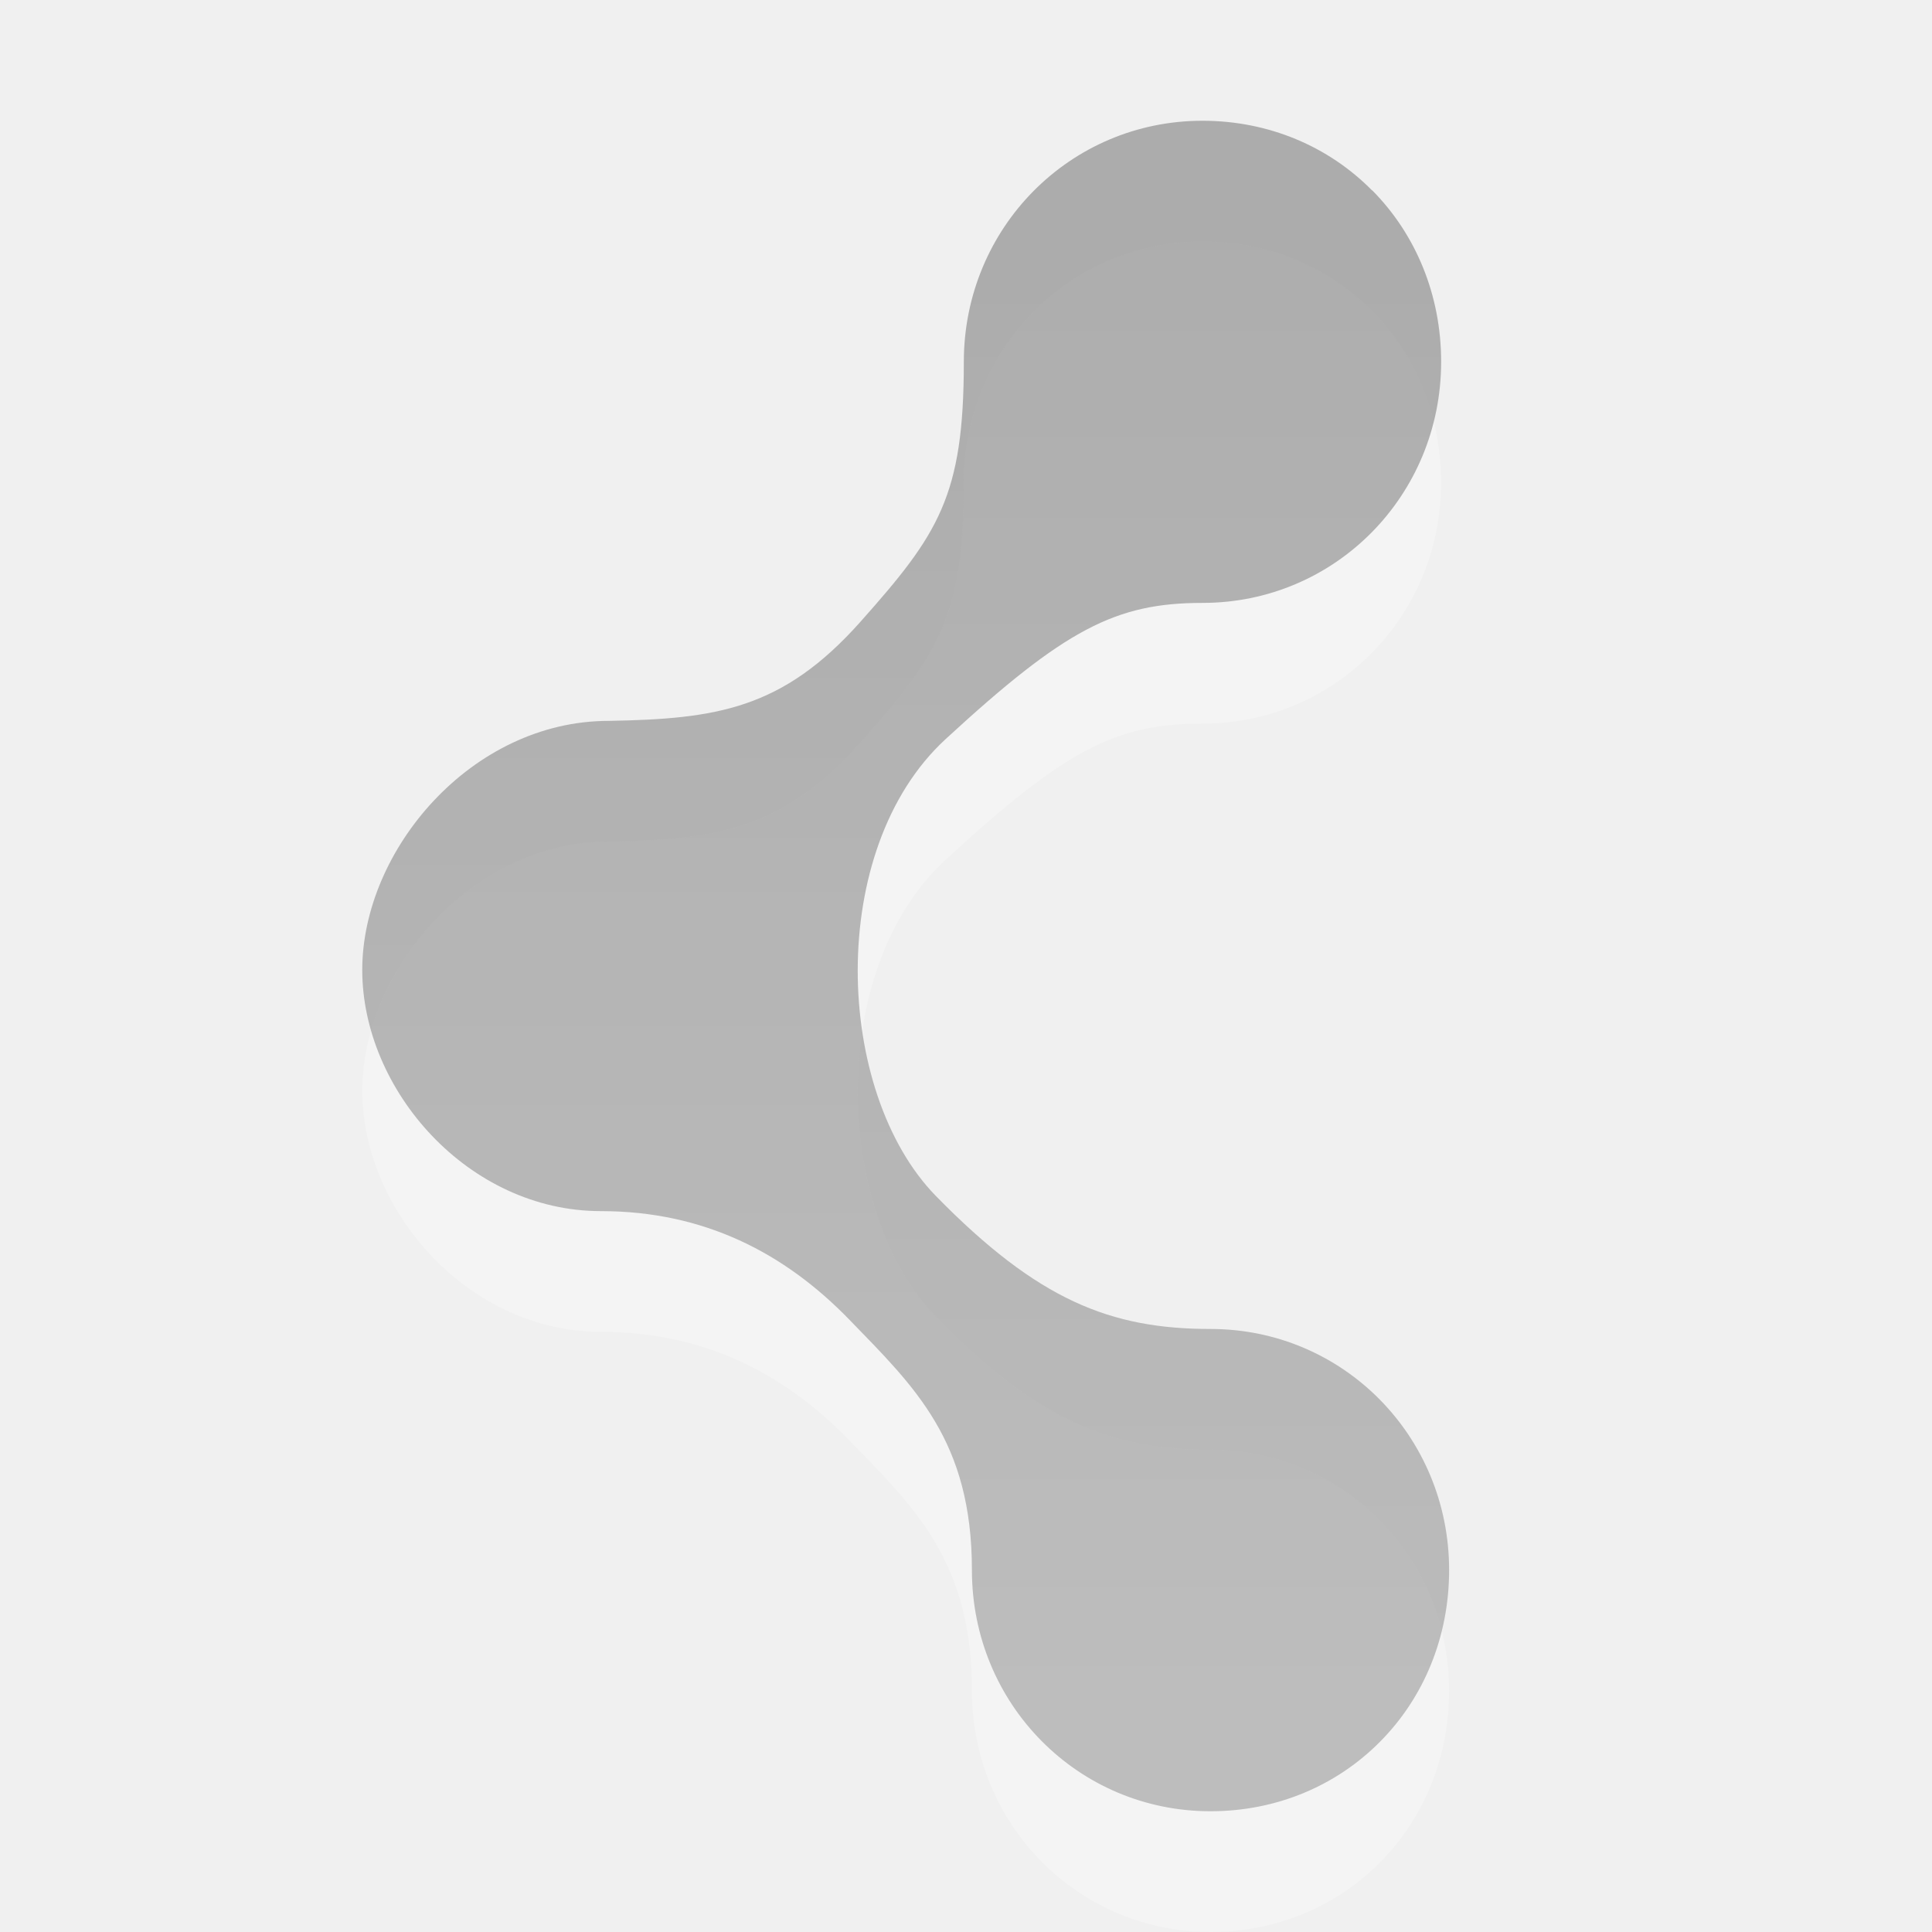
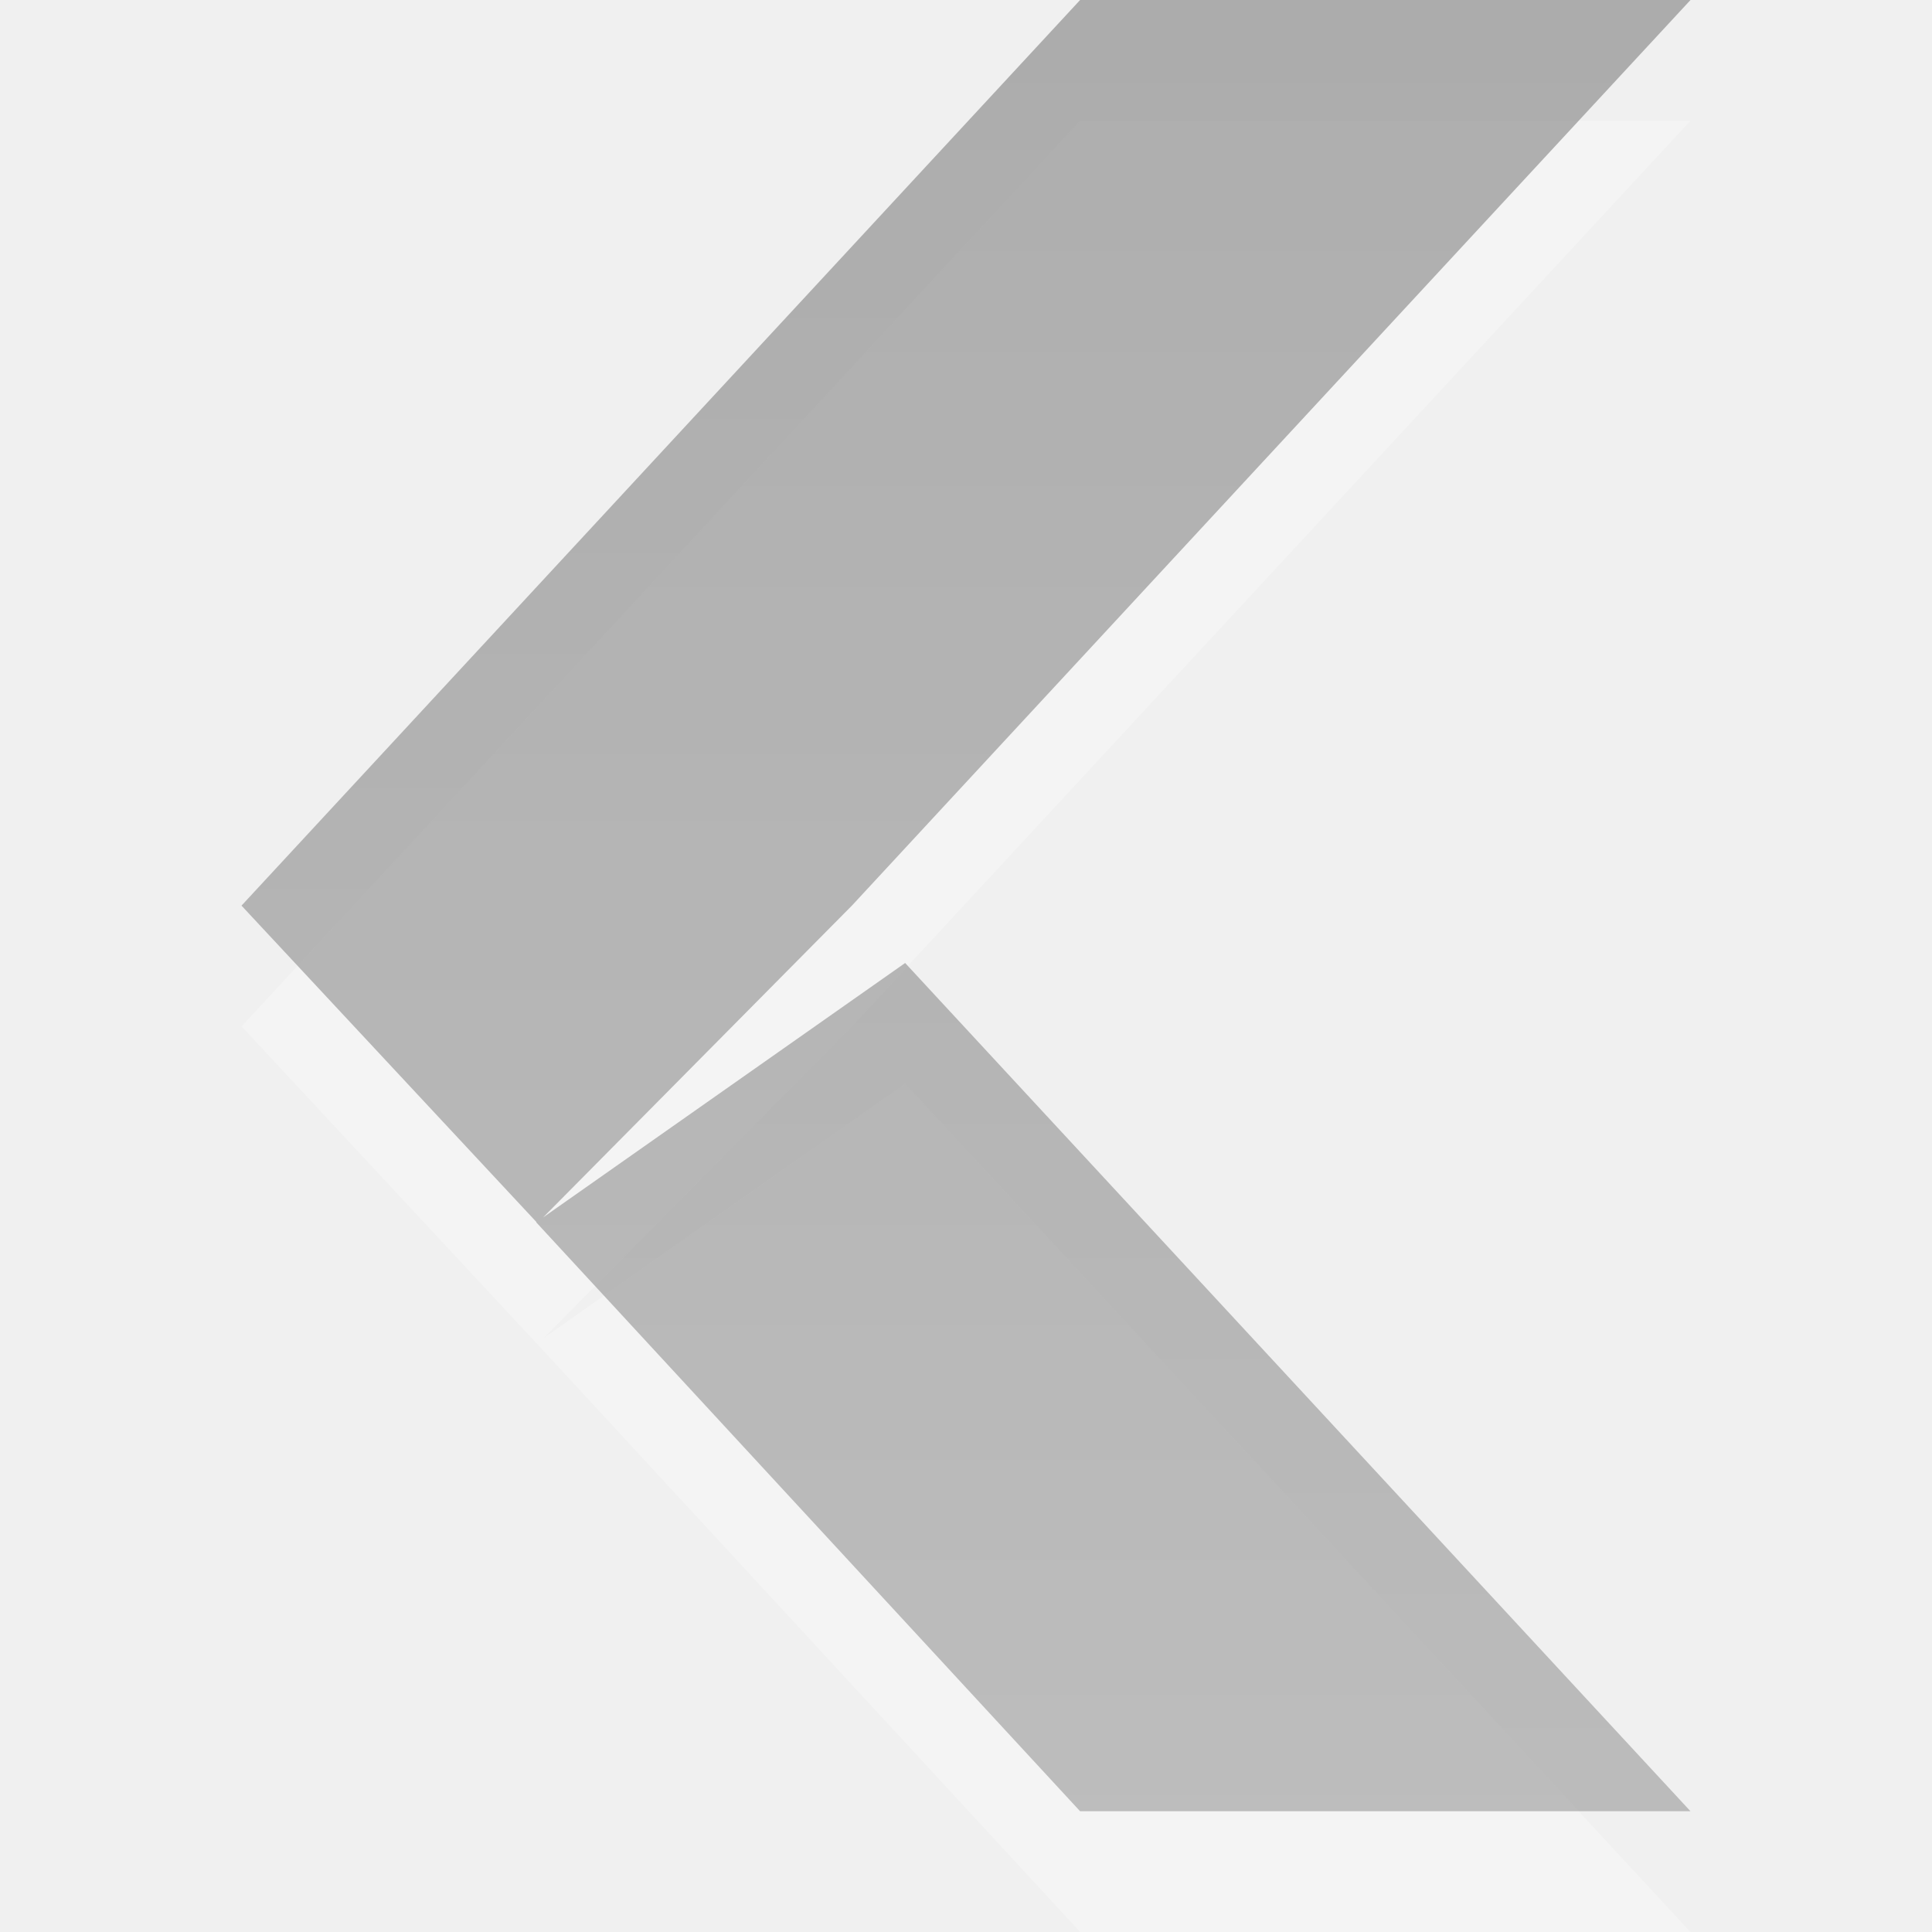
- <svg xmlns="http://www.w3.org/2000/svg" xmlns:xlink="http://www.w3.org/1999/xlink" version="1.1" width="16" height="16" id="svg14699">
-   <defs id="defs14701">
-     <linearGradient id="linearGradient3587-6-5-3-7-8-8">
-       <stop id="stop3589-9-2-2-3-2-6" style="stop-color:#000000;stop-opacity:1" offset="0" />
-       <stop id="stop3591-7-4-73-3-5-3" style="stop-color:#363636;stop-opacity:1" offset="1" />
+ <svg xmlns="http://www.w3.org/2000/svg" xmlns:xlink="http://www.w3.org/1999/xlink" version="1.1" width="16" height="16" id="svg6001">
+   <defs id="defs6003">
+     <linearGradient gradientUnits="userSpaceOnUse" y2="19" x2="11" y1="4" x1="11" id="linearGradient4144" xlink:href="#linearGradient4138" />
+     <linearGradient id="linearGradient4138">
+       <stop id="stop4140" offset="0" style="stop-color:#000000;stop-opacity:1" />
+       <stop id="stop4142" offset="1" style="stop-color:#363636;stop-opacity:1" />
    </linearGradient>
-     <linearGradient x1="-21.121" y1="326.966" x2="-21.121" y2="338.903" id="linearGradient14836" xlink:href="#linearGradient3587-6-5-3-7-8-8" gradientUnits="userSpaceOnUse" gradientTransform="translate(-188,0)" />
  </defs>
-   <g id="layer1">
-     <g transform="translate(216,-325)" id="g13843" style="opacity:0.4;display:inline;enable-background:new">
-       <path d="M -204.637,327.577 C -204.996,327.213 -205.493,327 -206.042,327 c -1.097,0 -1.976,0.888 -1.976,1.997 0,1.112 -0.21,1.426 -0.856,2.152 -0.646,0.726 -1.195,0.805 -2.085,0.821 -1.135,0 -2.041,1.068 -2.041,2.063 0,0.995 0.878,1.997 1.976,1.997 0.851,0 1.519,0.343 2.059,0.9 0.54,0.557 1.014,1.002 1.014,2.073 0,1.109 0.878,1.997 1.976,1.997 0.549,0 1.045,-0.213 1.405,-0.577 0.36,-0.363 0.571,-0.865 0.571,-1.42 0,-1.109 -0.878,-1.997 -1.976,-1.997 -0.828,0 -1.43,-0.239 -2.273,-1.1 -0.843,-0.861 -0.913,-2.871 0.078,-3.784 0.991,-0.913 1.41,-1.129 2.129,-1.129 1.097,0 1.976,-0.888 1.976,-1.997 -4e-5,-0.554 -0.211,-1.057 -0.571,-1.42 l -1e-5,-4e-5 z" id="path13845" style="opacity:0.6;fill:#ffffff;fill-opacity:1;stroke:none;display:inline;enable-background:new" />
-       <path d="M -204.637,326.577 C -204.996,326.213 -205.493,326 -206.042,326 c -1.097,0 -1.976,0.888 -1.976,1.997 0,1.112 -0.21,1.426 -0.856,2.152 -0.646,0.726 -1.195,0.805 -2.085,0.821 -1.135,0 -2.041,1.068 -2.041,2.063 0,0.995 0.878,1.997 1.976,1.997 0.851,0 1.519,0.343 2.059,0.9 0.54,0.557 1.014,1.002 1.014,2.073 0,1.109 0.878,1.997 1.976,1.997 0.549,0 1.045,-0.213 1.405,-0.577 0.36,-0.363 0.571,-0.865 0.571,-1.42 0,-1.109 -0.878,-1.997 -1.976,-1.997 -0.828,0 -1.43,-0.239 -2.273,-1.1 -0.843,-0.861 -0.913,-2.871 0.078,-3.784 0.991,-0.913 1.41,-1.129 2.129,-1.129 1.097,0 1.976,-0.888 1.976,-1.997 -4e-5,-0.554 -0.211,-1.057 -0.571,-1.42 l -1e-5,-4e-5 z" id="path13847" style="opacity:0.7;fill:url(#linearGradient14836);fill-opacity:1;stroke:none;display:inline;enable-background:new" />
-     </g>
+   <g transform="translate(-3,-4)" id="g4154" style="opacity:0.4">
+     <path style="color:#000000;display:inline;overflow:visible;visibility:visible;opacity:0.6;fill:#ffffff;fill-opacity:1;fill-rule:nonzero;stroke:none;stroke-width:1;marker:none;enable-background:new" d="M 11.945,5 5,12.5 l 2.441,2.623 0.01,0.01 L 11.945,20 17,20 10.496,12.975 7.506,15.078 10.055,12.5 17,5 11.945,5 Z" id="rect4985-3" />
+     <path style="color:#000000;display:inline;overflow:visible;visibility:visible;opacity:0.7;fill:url(#linearGradient4144);fill-opacity:1;fill-rule:nonzero;stroke:none;stroke-width:1;marker:none;enable-background:new" d="M 11.945,4 5,11.5 l 2.443,2.621 -0.002,0.002 L 11.945,19 17,19 10.496,11.975 7.498,14.082 10.055,11.5 17,4 11.945,4 Z" id="rect4985" />
  </g>
</svg>
